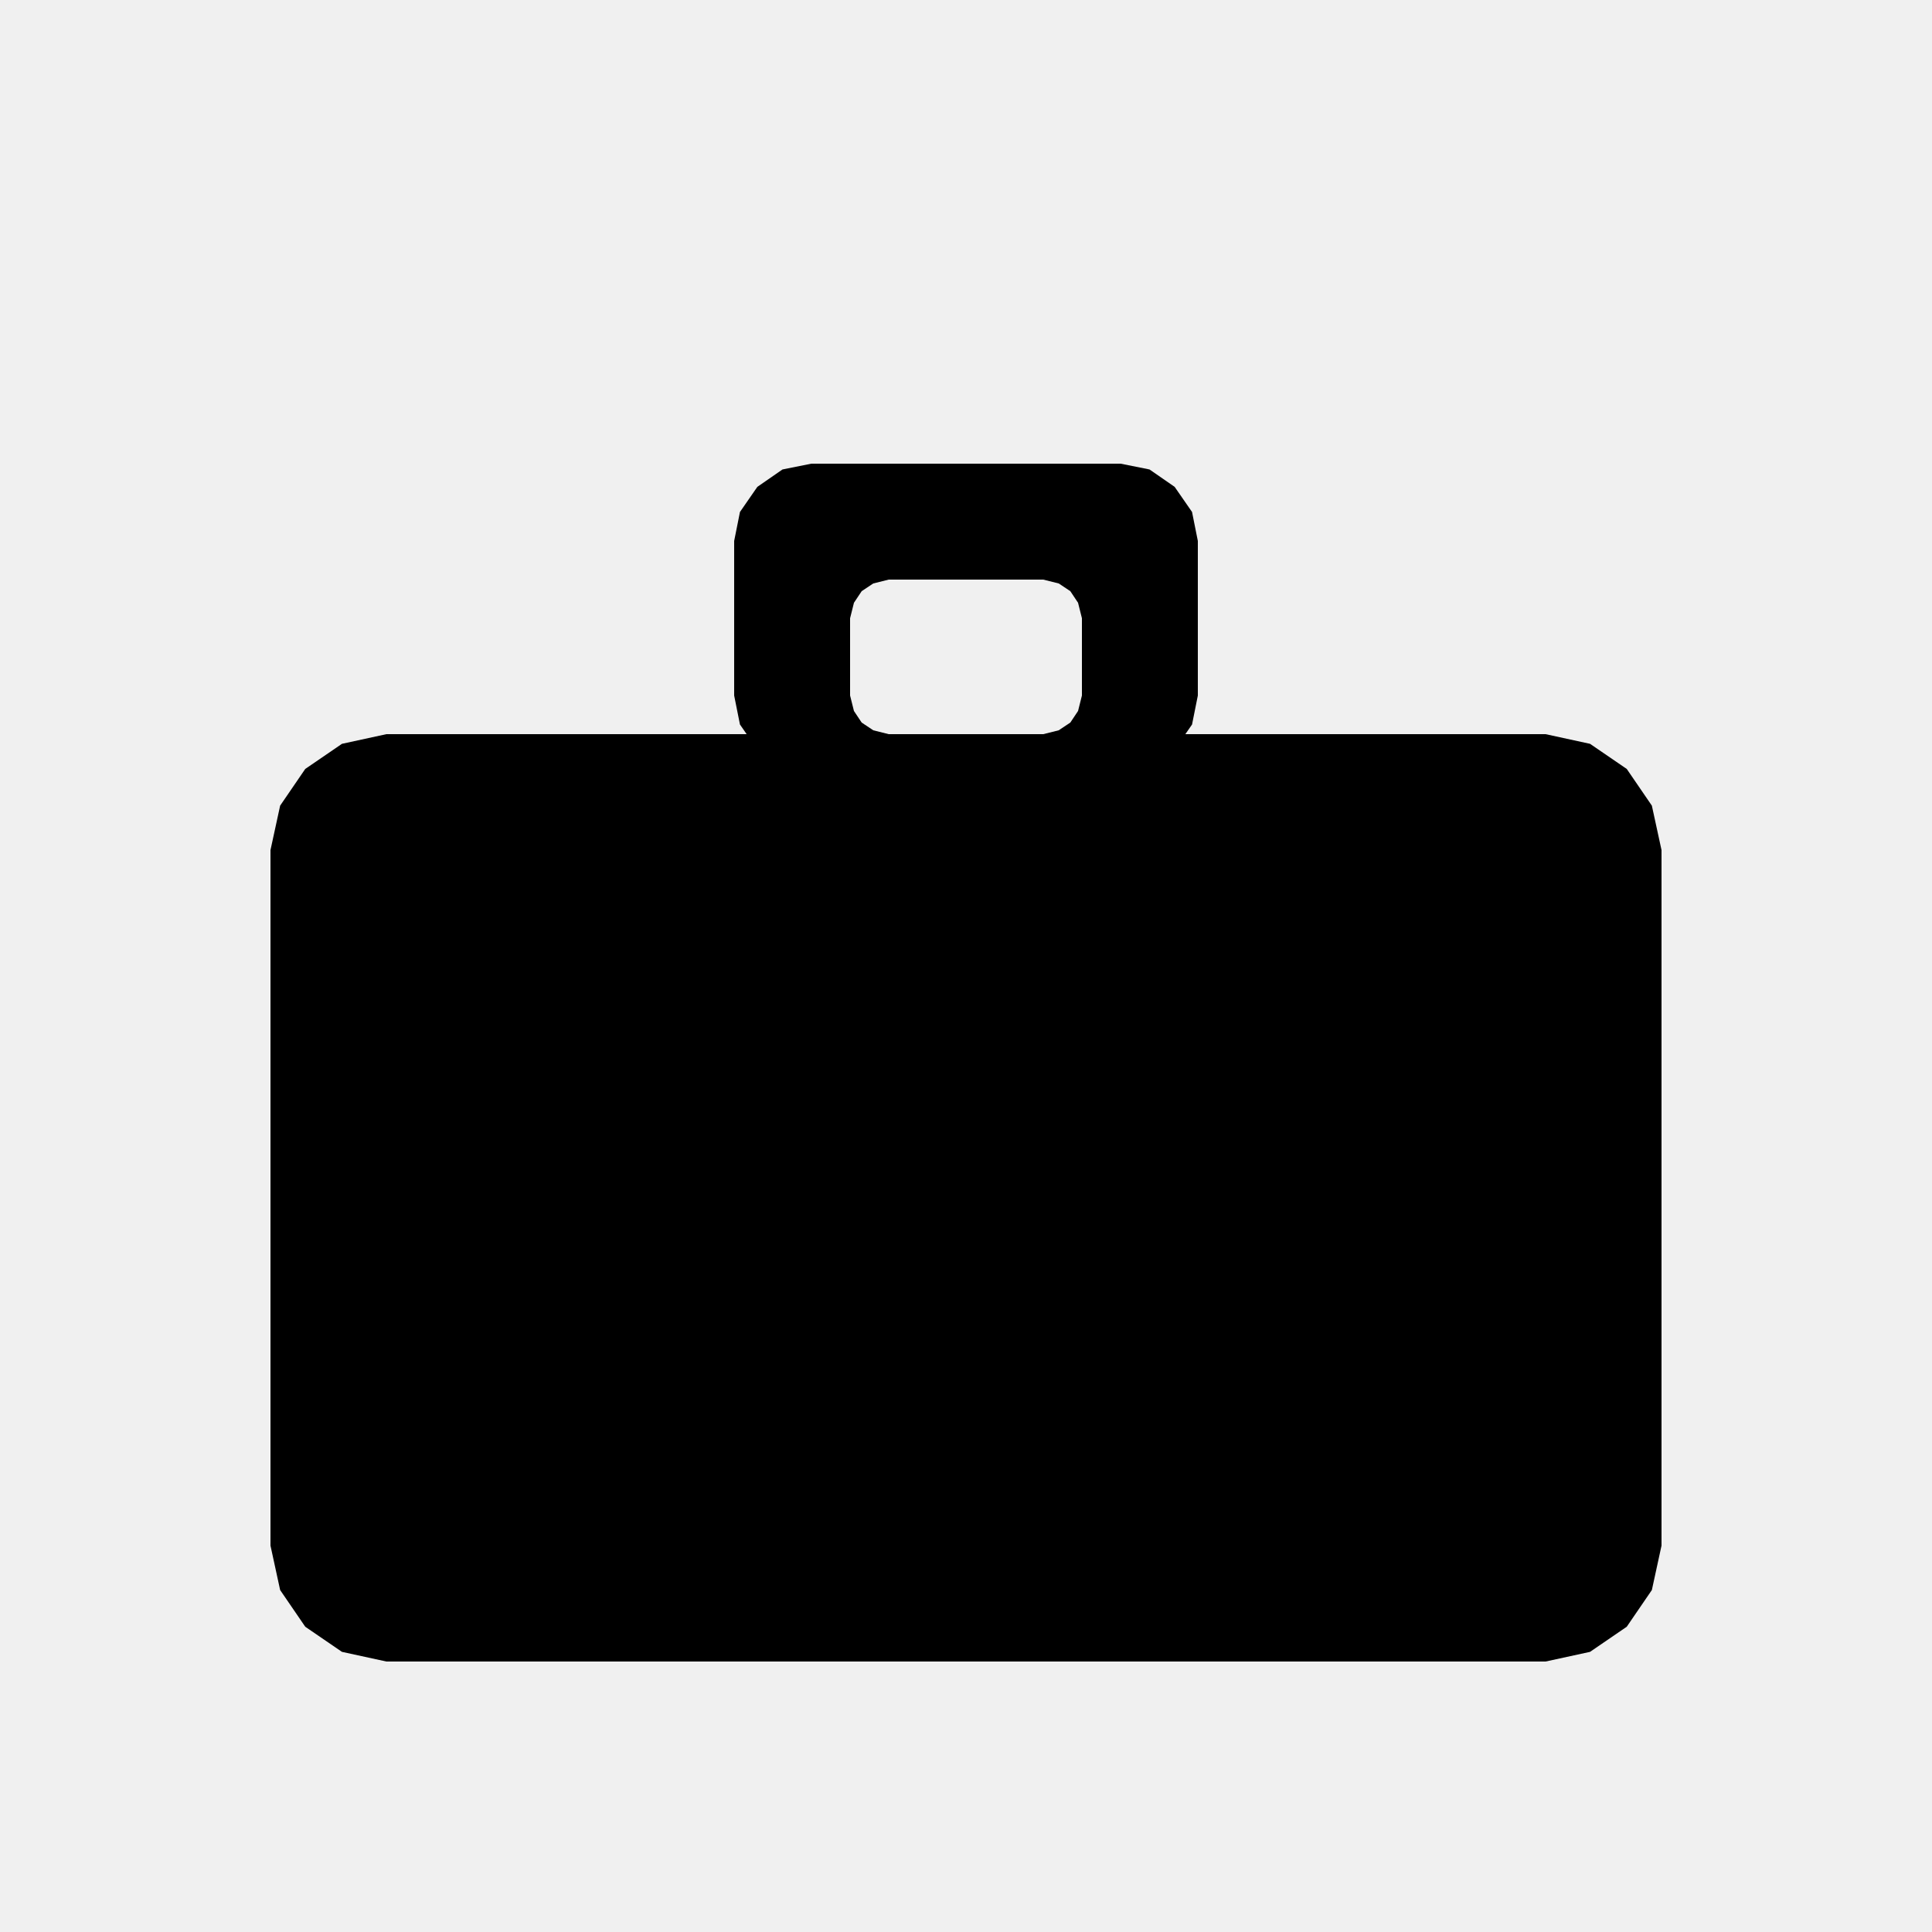
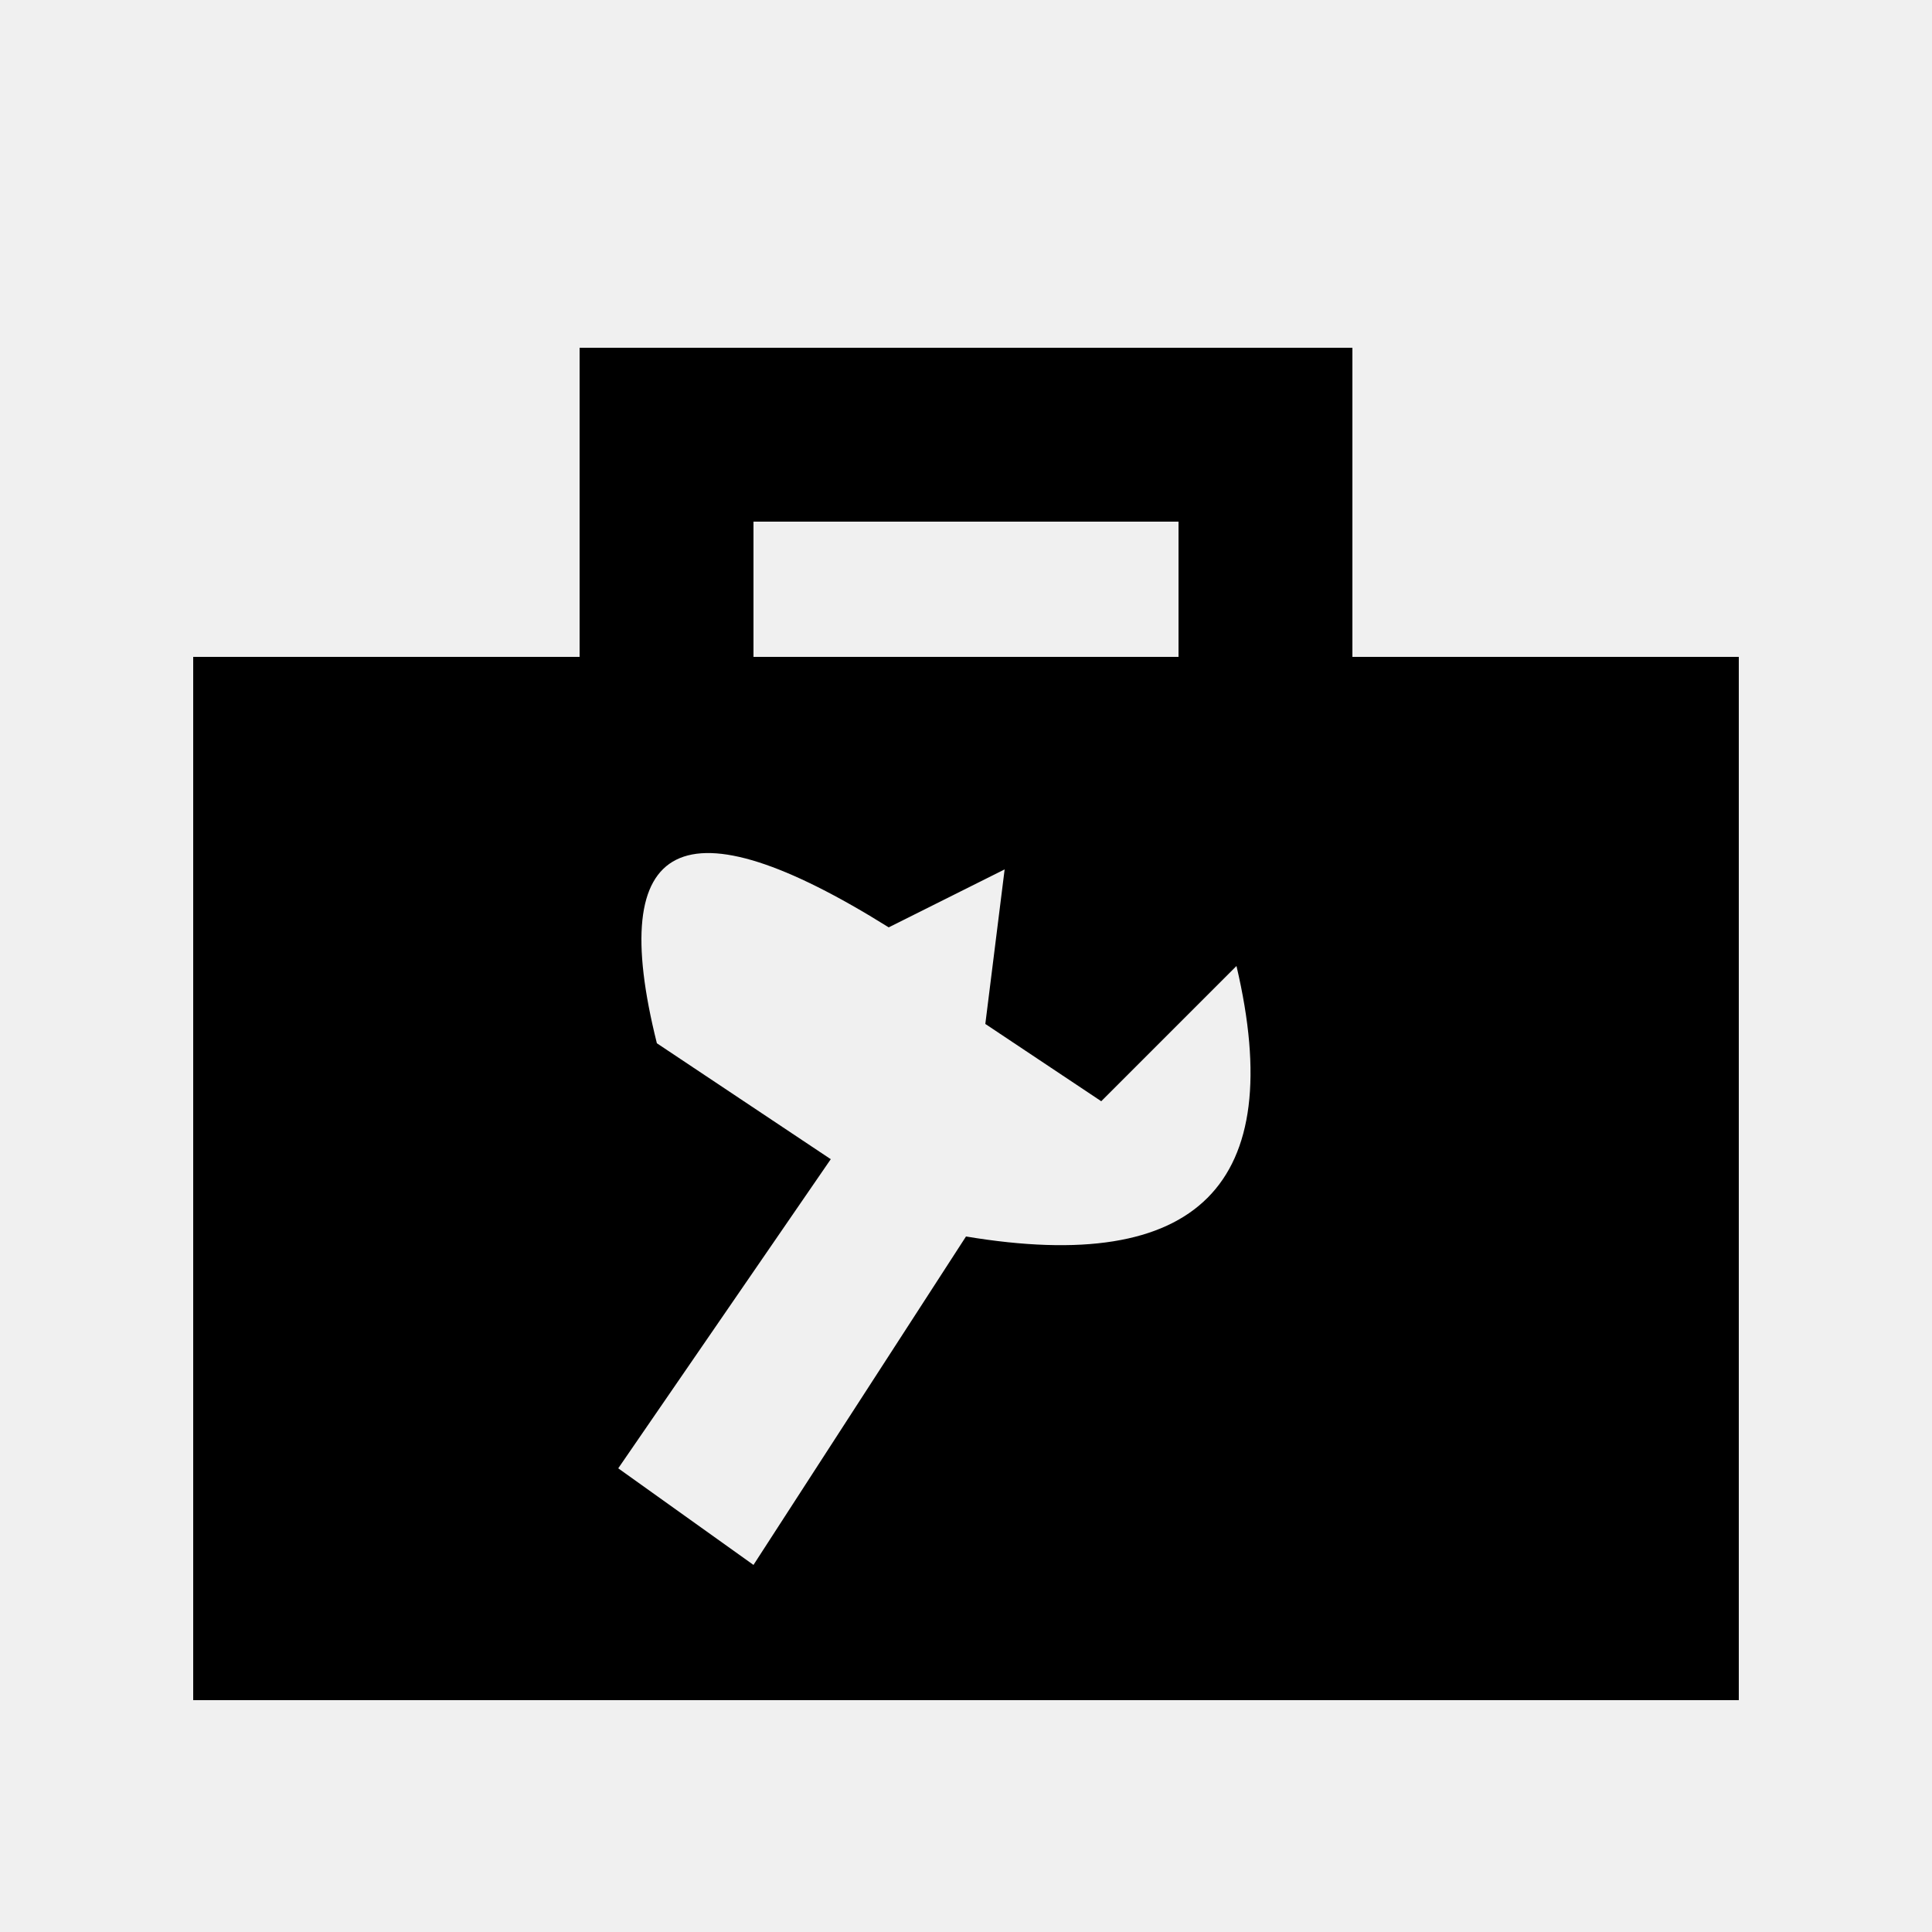
<svg xmlns="http://www.w3.org/2000/svg" viewBox="0 0 100 100" fill="currentColor">
-   <path d="M14 44L14.5 41.7L15.8 39.8L17.7 38.5L20 38L80 38L82.3 38.5L84.2 39.8L85.5 41.7L86 44L86 80L85.5 82.3L84.2 84.2L82.3 85.5L80 86L20 86L17.7 85.5L15.8 84.2L14.5 82.3L14 80ZM38 28L38.3 26.5L39.2 25.2L40.5 24.3L42 24L58 24L59.5 24.3L60.8 25.2L61.7 26.5L62 28L62 36L61.7 37.5L60.8 38.8L59.5 39.7L58 40L42 40L40.5 39.7L39.2 38.8L38.3 37.5L38 36ZM44 32L44 36L44.2 36.8L44.6 37.4L45.2 37.8L46 38L54 38L54.8 37.8L55.4 37.4L55.8 36.8L56 36L56 32L55.8 31.2L55.4 30.6L54.8 30.2L54 30L46 30L45.2 30.2L44.6 30.6L44.2 31.2ZM14 54L86 54L86 62L14 62Z" />
+   <defs>
+     <mask id="cut1">
+       <rect width="100" height="100" fill="#fff" />
+       <path fill="#000" d="M46 48C35.333 41.333 31.333 43.333 34 54L43 60L32 76L39 81L50 64C62 66 66.667 61.333 64 50L57 57L51 53L52 45Z" />
+     </mask>
+   </defs>
+   <g mask="url(#cut1)">
+     <path d="M10 34L90 34L90 88L10 88ZM30 34L30 18L70 18L70 34L61 34L61 27L39 27L39 34Z" />
+   </g>
</svg>
